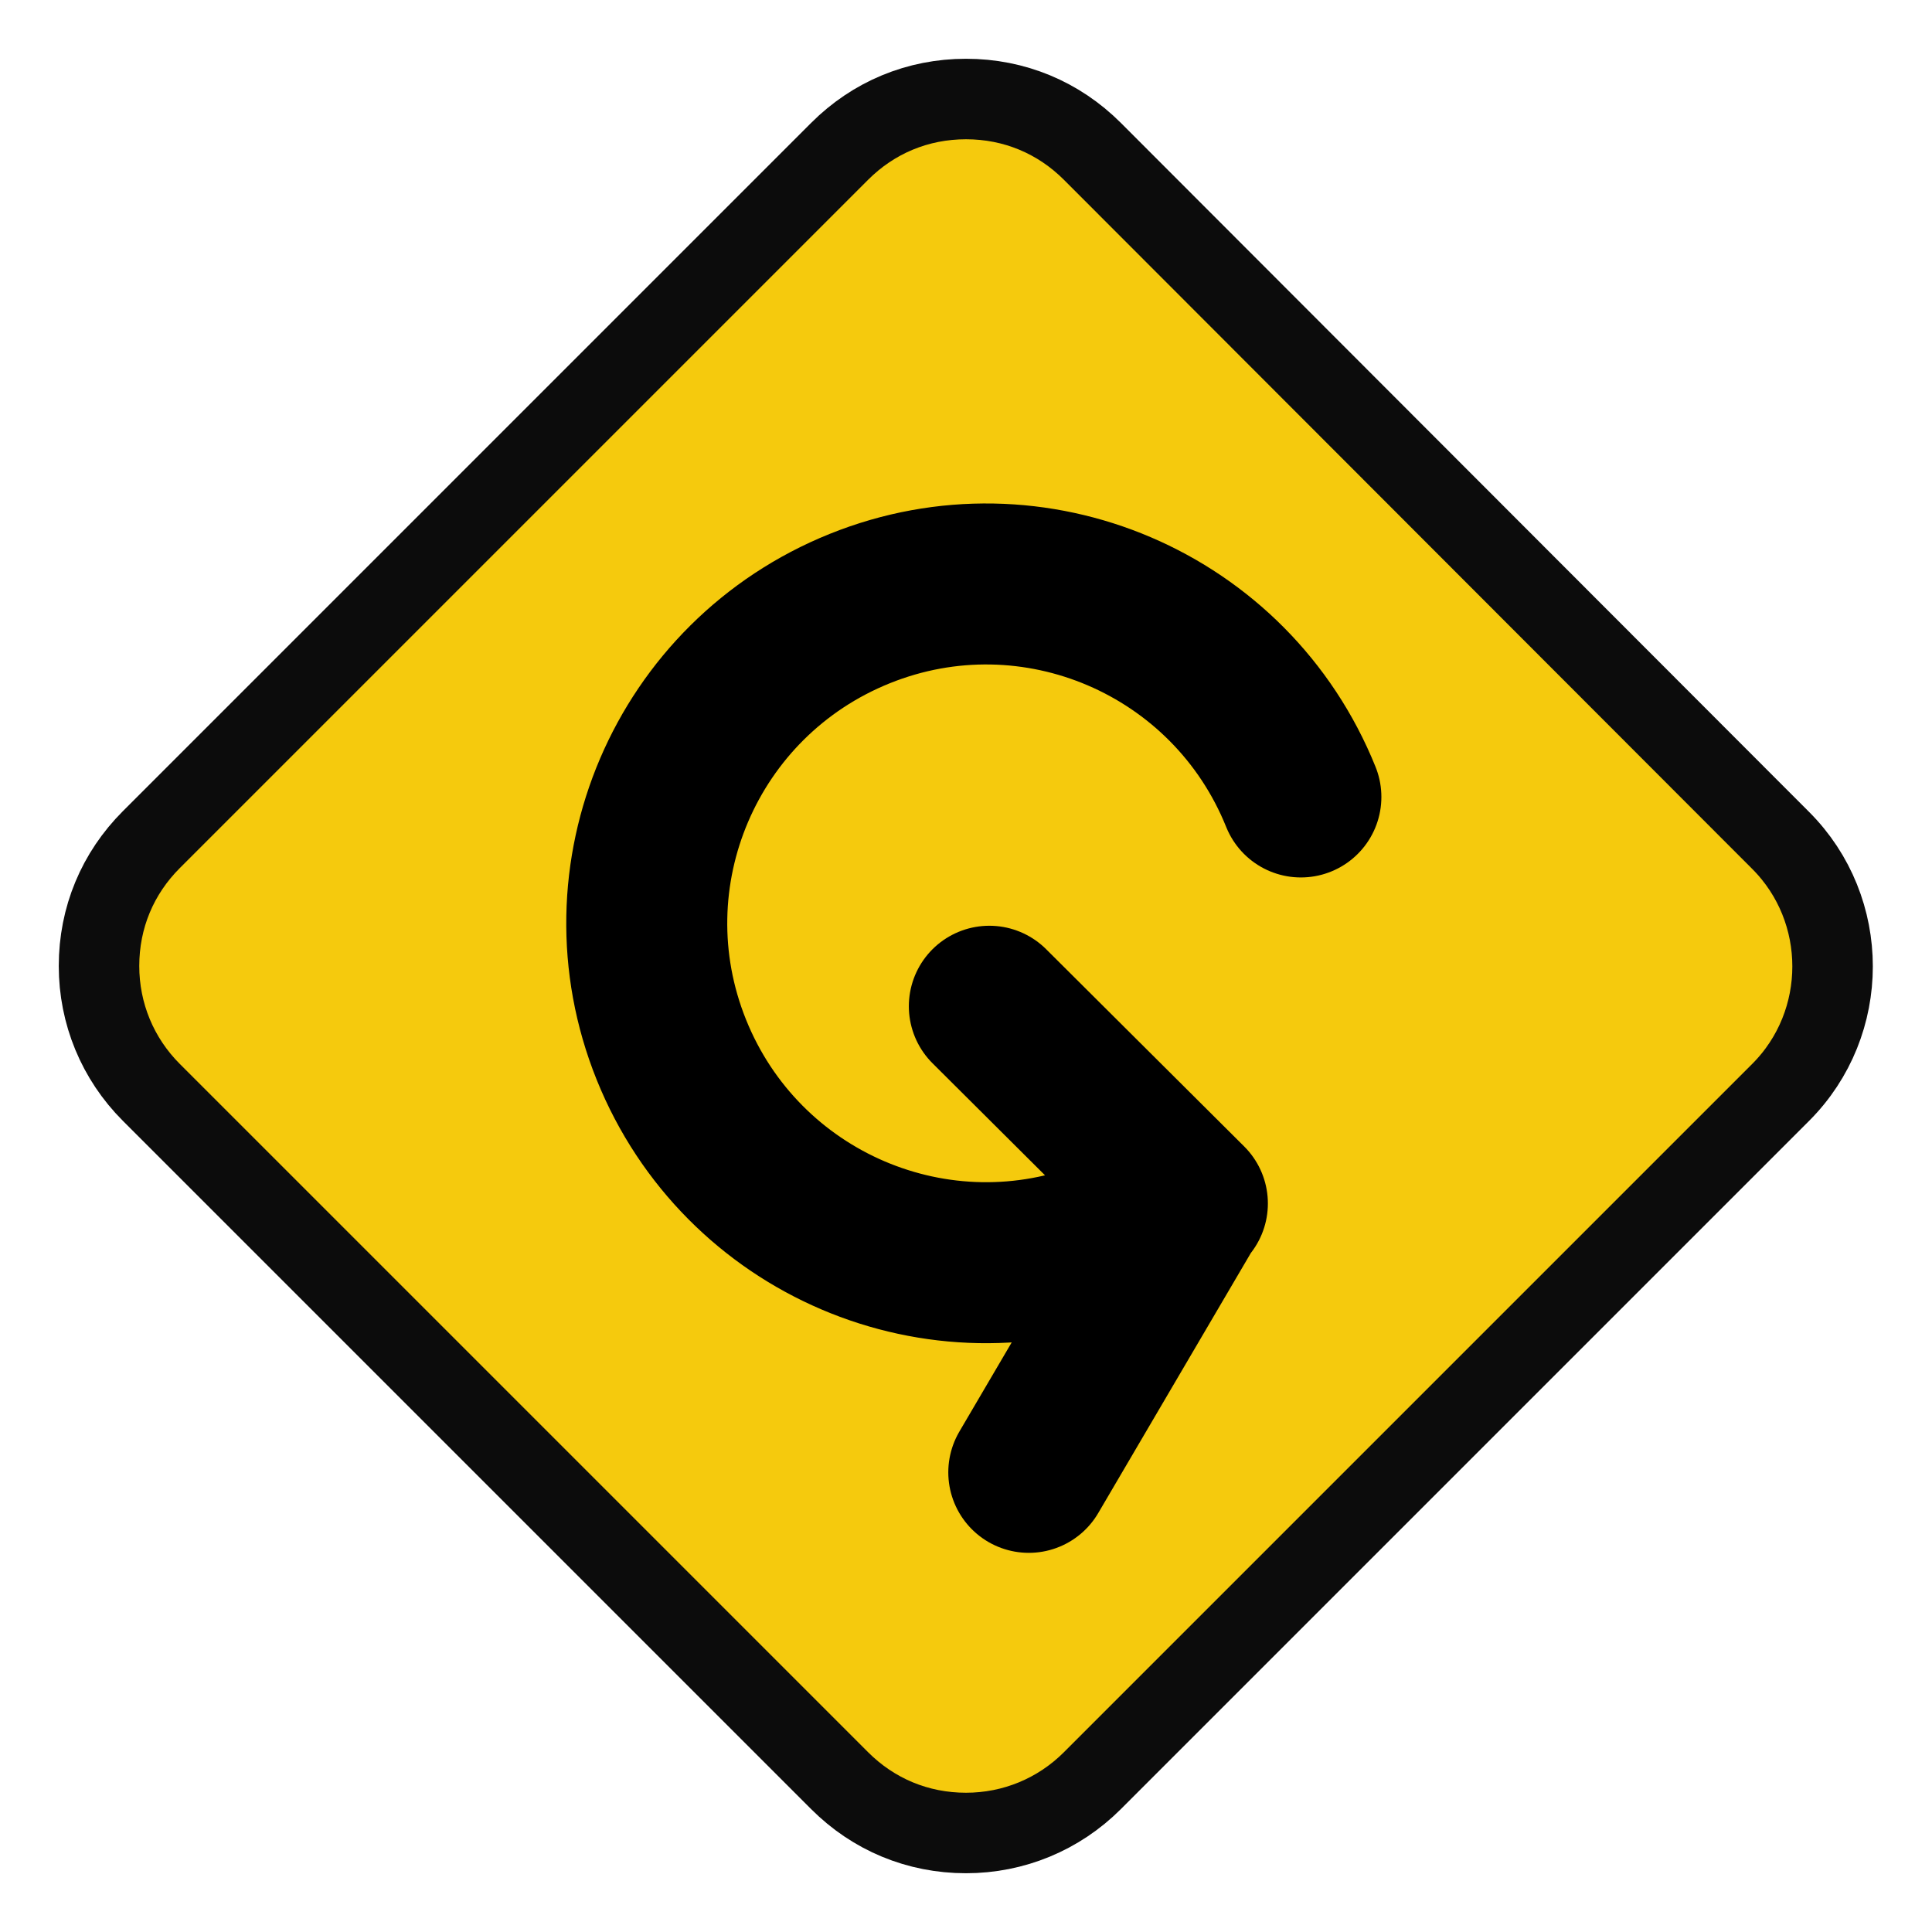
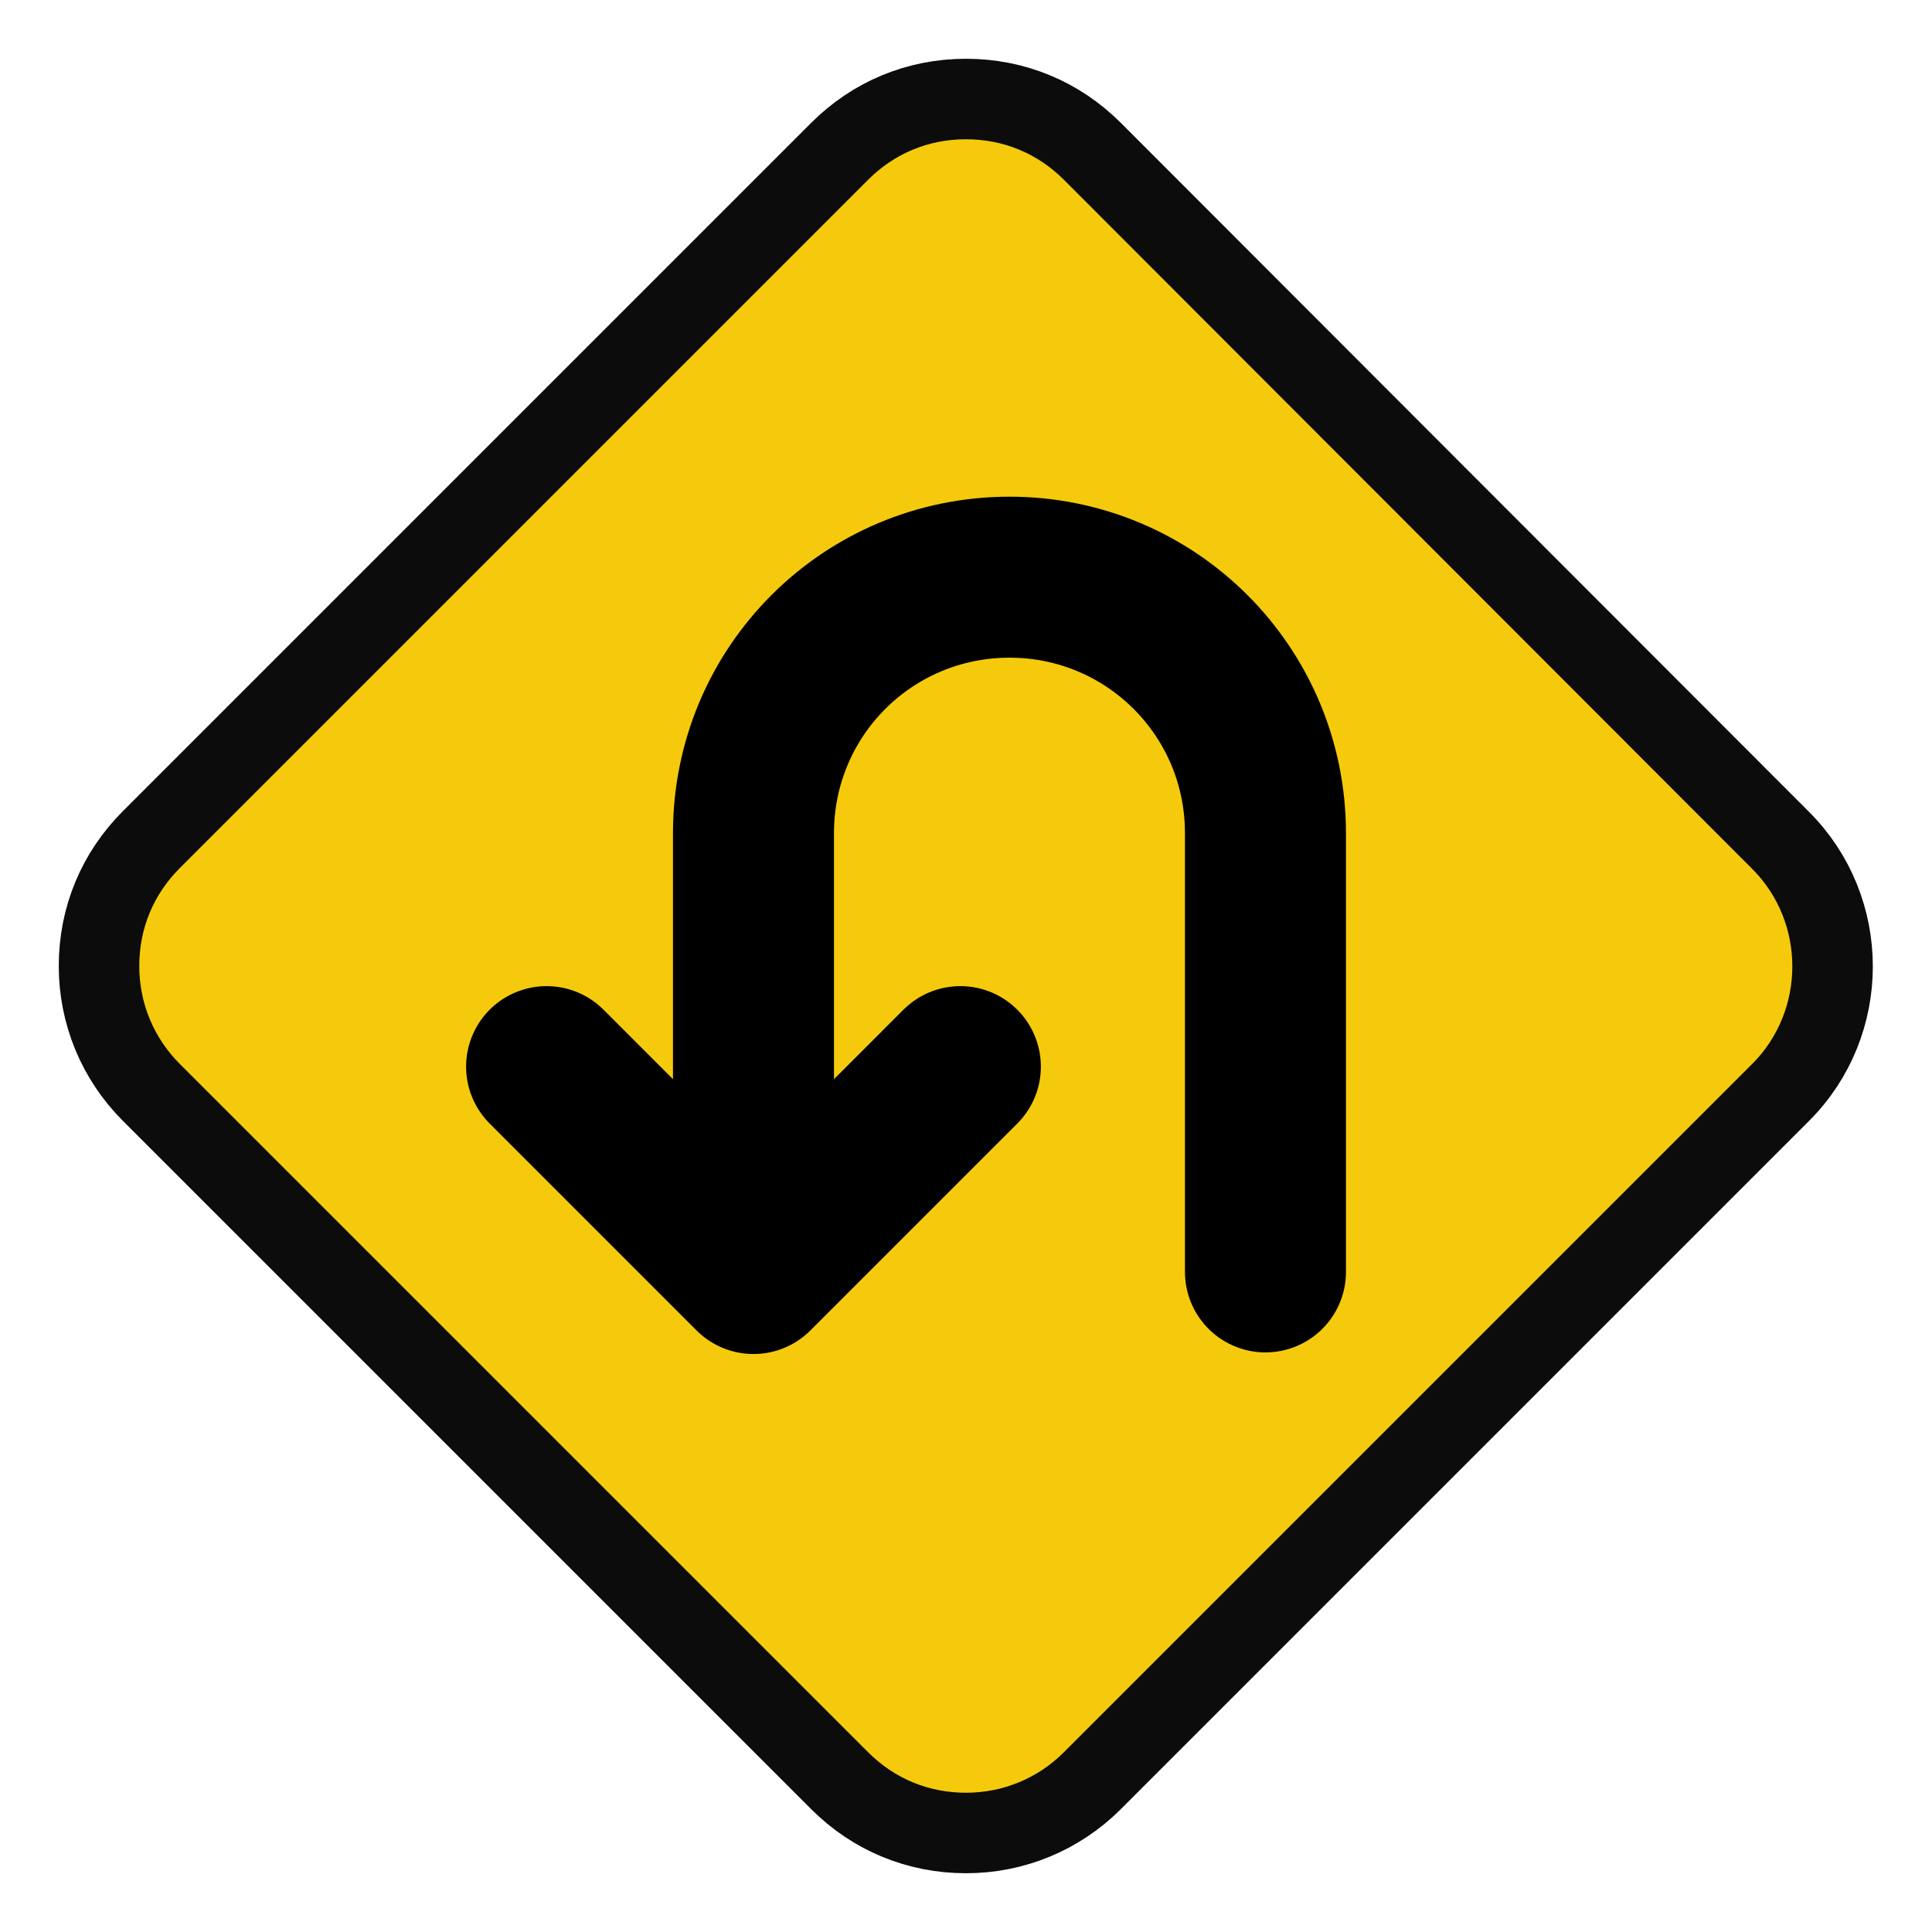
<svg xmlns="http://www.w3.org/2000/svg" viewBox="0 0 24 24" aria-hidden="true">
  <path fill="#f5ca0d" stroke="#0c0c0c" stroke-width="1" d="M12,22.77c.59,0,1.15-.23,1.57-.65l8.55-8.55c.86-.86.86-2.27,0-3.13L13.57,1.88c-.42-.42-.97-.65-1.57-.65s-1.15.23-1.57.65L1.88,10.43c-.42.42-.65.97-.65,1.57,0,.59.23,1.15.65,1.57l8.55,8.55c.42.42.97.65,1.57.65Z" />
-   <path fill="none" stroke="#000" stroke-width="2" stroke-linecap="round" stroke-linejoin="round" d="M12.29,12.5l2.46,2.45M12.78,18.29l1.96-3.34 M16.16,9.9c-.87-2.16-3.32-3.21-5.48-2.34-2.16.87-3.21,3.32-2.34,5.48.87,2.16,3.32,3.21,5.48,2.34" />
+   <path fill="none" stroke="#000" stroke-width="2" stroke-linecap="round" stroke-linejoin="round" d="M9.36,15.82l-2.57-2.57M9.36,15.82l2.57-2.57 M9.36,15.8v-5.45c0-1.76,1.42-3.18,3.18-3.18h0c1.76,0,3.18,1.42,3.18,3.18v5.45" />
</svg>
